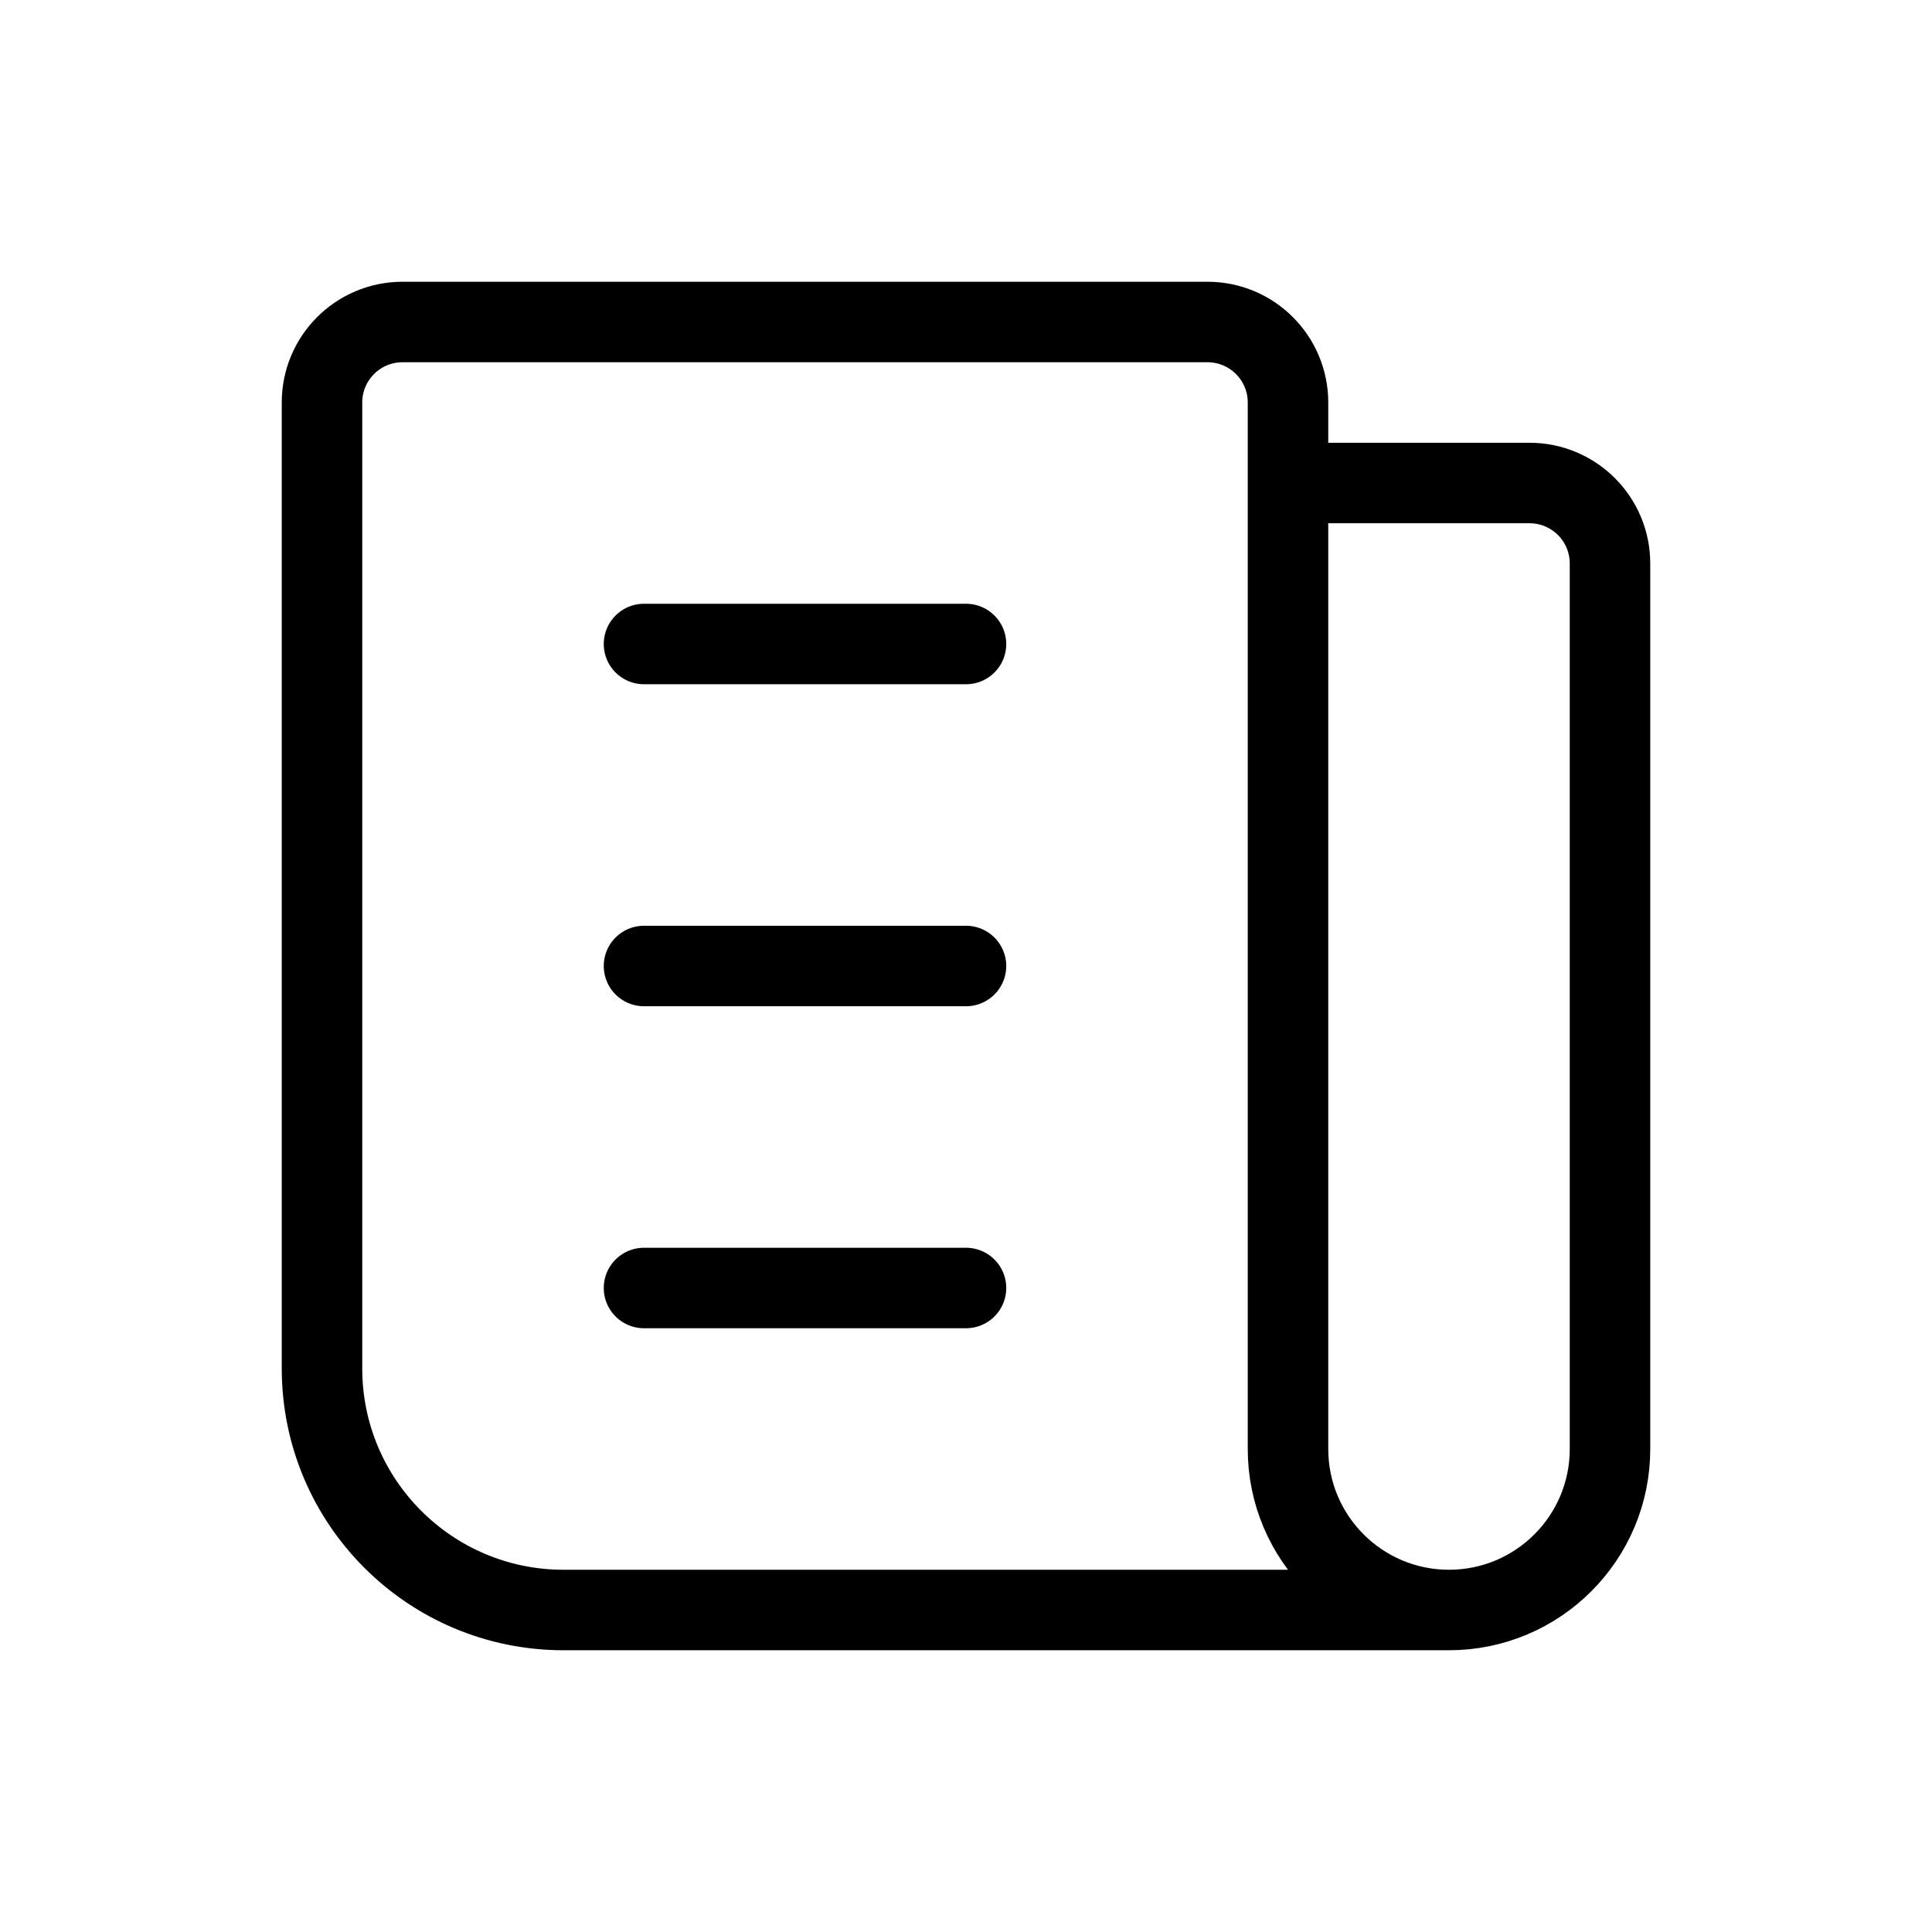
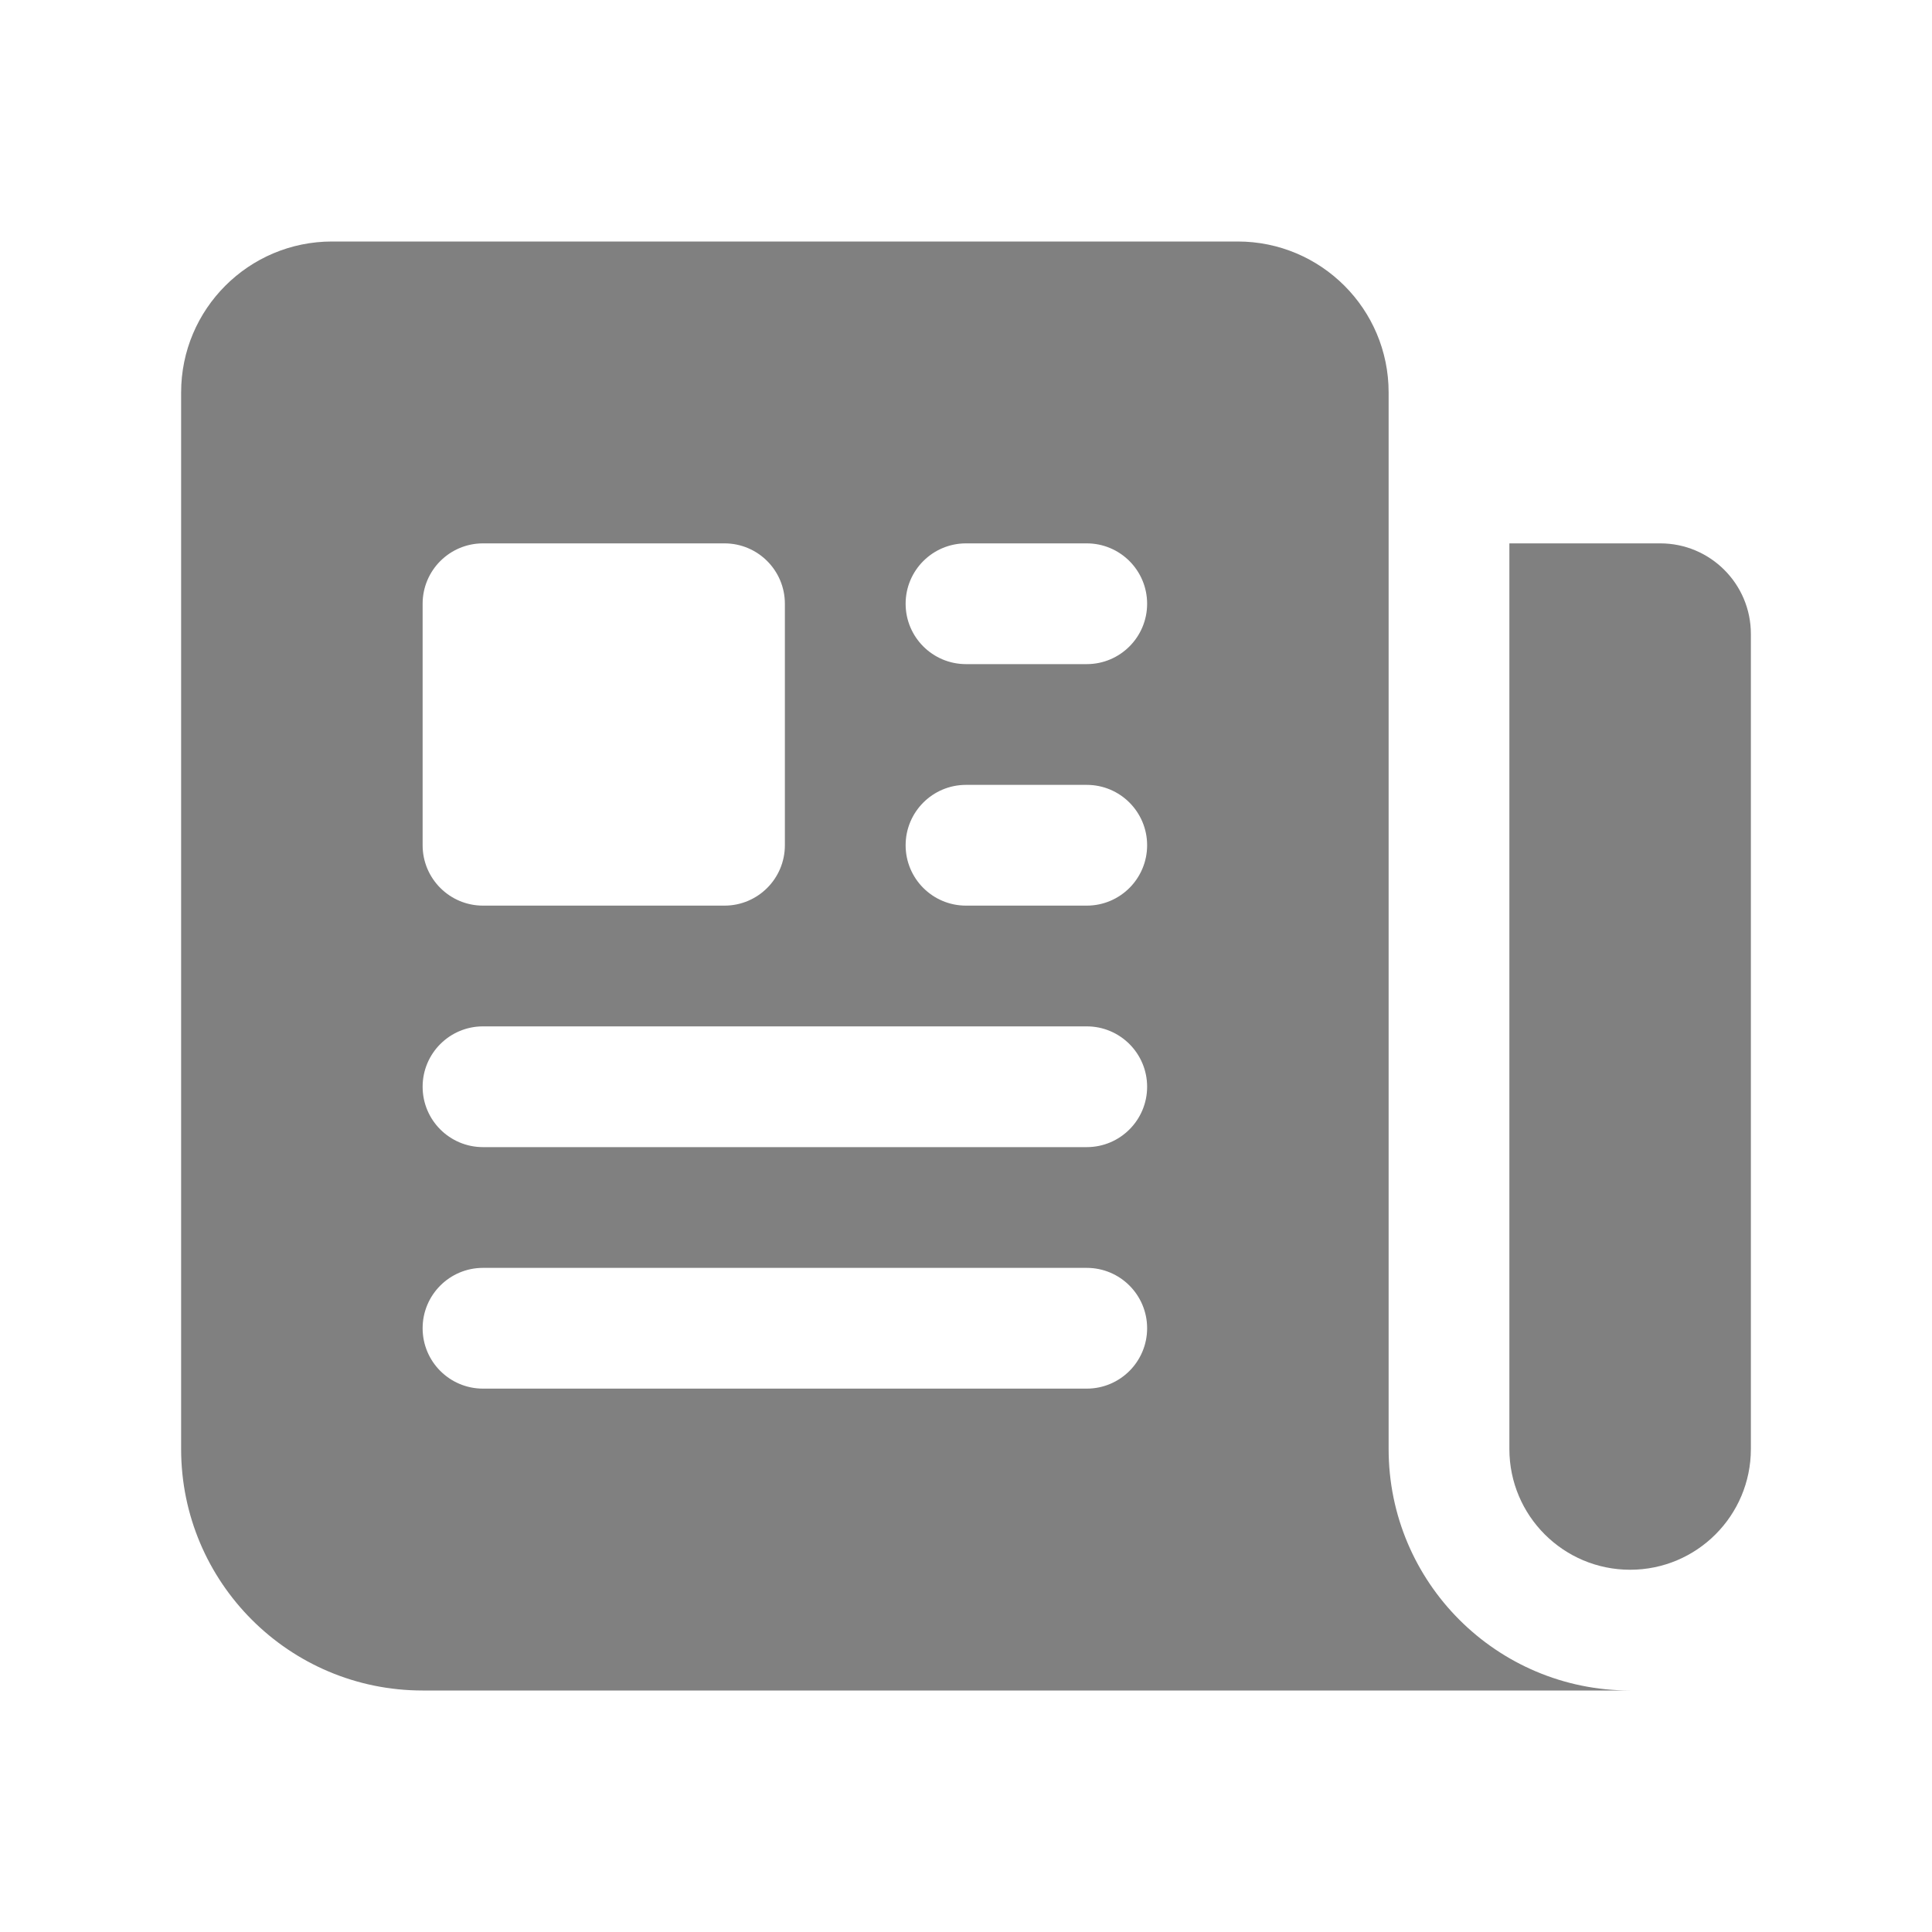
- <svg xmlns="http://www.w3.org/2000/svg" class="icon icon-tabler icon-tabler-news" width="24" height="24" viewBox="0 0 24 24" stroke-width="1" stroke="currentColor" fill="none" stroke-linecap="round" stroke-linejoin="round">
-   <path stroke="none" d="M0 0h24v24H0z" fill="none" />
-   <path d="M16 6h3a1 1 0 0 1 1 1v11a2 2 0 0 1 -4 0v-13a1 1 0 0 0 -1 -1h-10a1 1 0 0 0 -1 1v12a3 3 0 0 0 3 3h11" />
-   <line x1="8" y1="8" x2="12" y2="8" />
-   <line x1="8" y1="12" x2="12" y2="12" />
-   <line x1="8" y1="16" x2="12" y2="16" />
+ <svg xmlns="http://www.w3.org/2000/svg" viewBox="0 0 24 24" fill="#808080" class="w-6 h-6">
+   <path fill-rule="evenodd" d="M4.125 3C3.089 3 2.25 3.84 2.25 4.875V18a3 3 0 003 3h15a3 3 0 01-3-3V4.875C17.25 3.839 16.41 3 15.375 3H4.125zM12 9.75a.75.75 0 000 1.5h1.5a.75.75 0 000-1.5H12zm-.75-2.25a.75.75 0 01.75-.75h1.5a.75.75 0 010 1.5H12a.75.75 0 01-.75-.75zM6 12.75a.75.75 0 000 1.5h7.5a.75.75 0 000-1.5H6zm-.75 3.75a.75.75 0 01.75-.75h7.5a.75.75 0 010 1.5H6a.75.75 0 01-.75-.75zM6 6.75a.75.75 0 00-.75.75v3c0 .414.336.75.75.75h3a.75.75 0 00.75-.75v-3A.75.75 0 009 6.75H6z" clip-rule="evenodd" />
+   <path d="M18.75 6.75h1.875c.621 0 1.125.504 1.125 1.125V18a1.5 1.5 0 01-3 0V6.75z" />
</svg>
